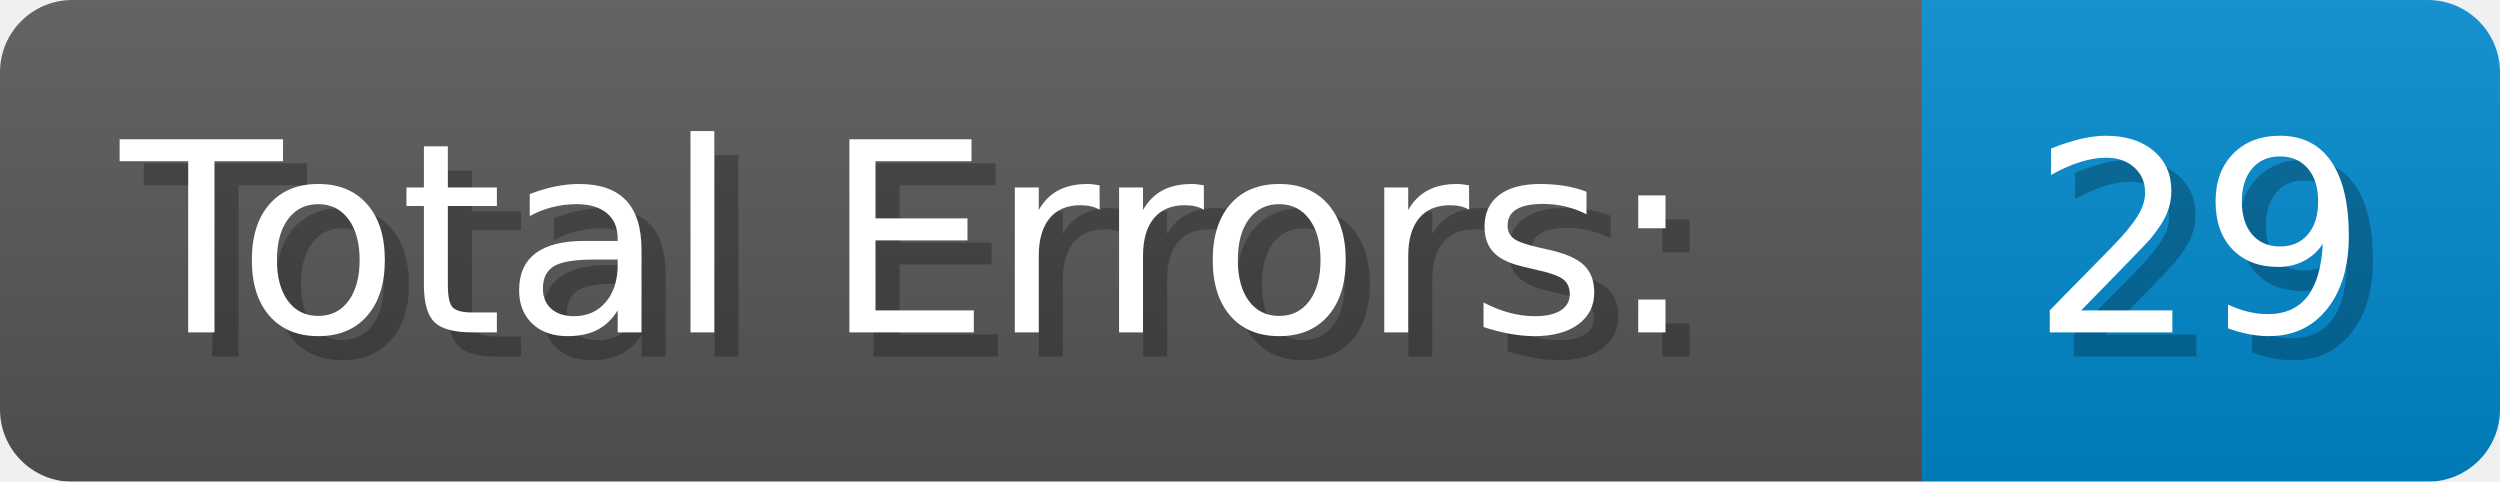
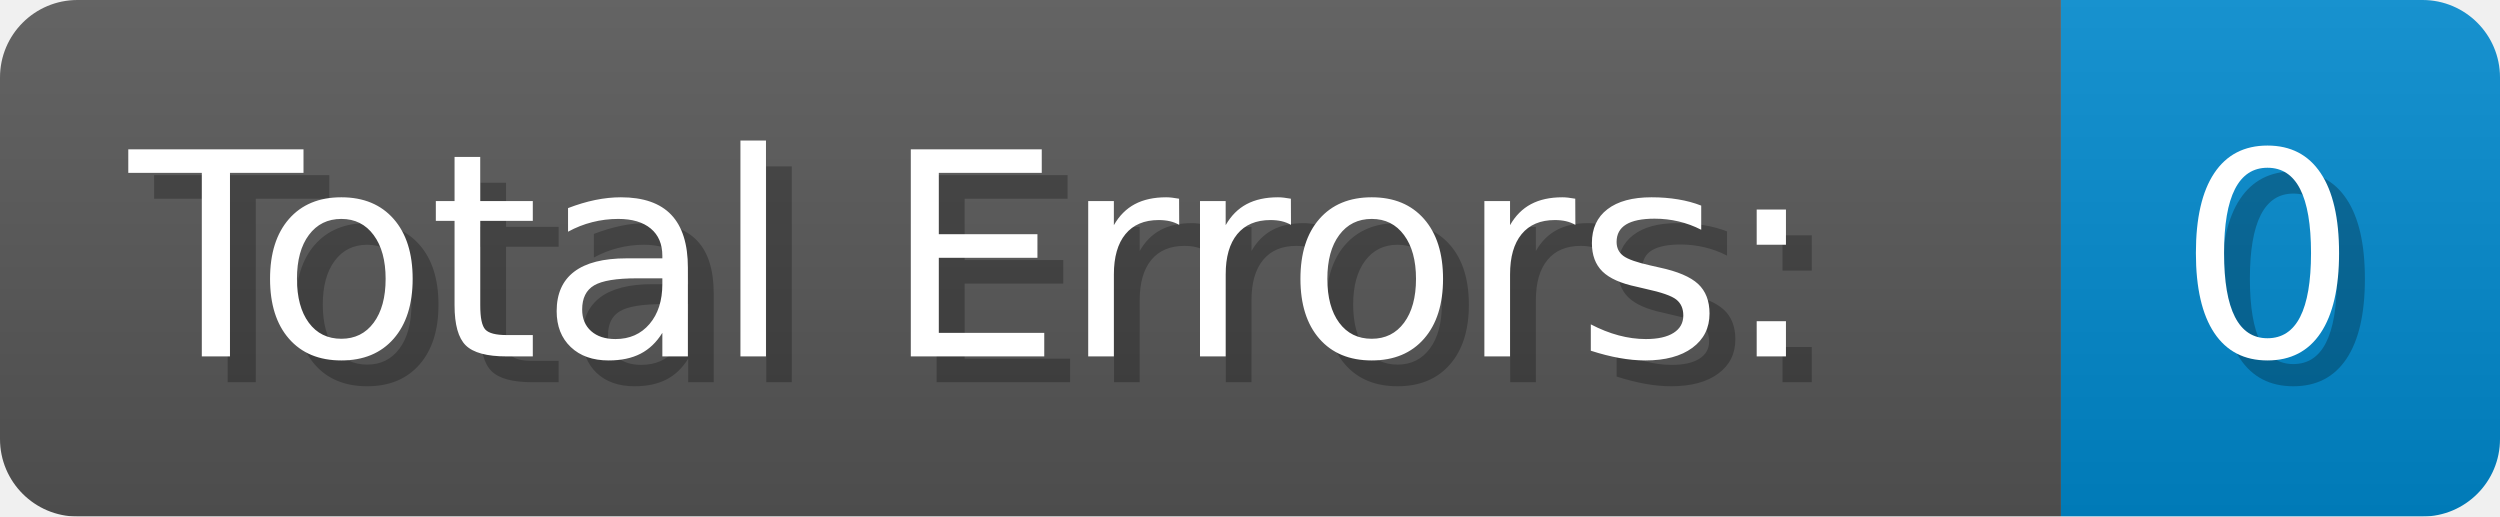
- <svg xmlns="http://www.w3.org/2000/svg" width="155.7" height="30" viewBox="0 0 1038 200" role="img" aria-label="Total Errors:: 29">
+ <svg xmlns="http://www.w3.org/2000/svg" width="145.2" height="30" viewBox="0 0 968 200" role="img" aria-label="Total Errors:: 0">
  <linearGradient id="a" x2="0" y2="100%">
    <stop offset="0" stop-opacity=".1" stop-color="#EEE" />
    <stop offset="1" stop-opacity=".1" />
  </linearGradient>
  <mask id="m">
-     <rect width="1038" height="200" rx="30" fill="#FFF" />
+     <rect width="968" height="200" rx="30" fill="#FFF" />
  </mask>
  <g mask="url(#m)">
    <rect width="798" height="200" fill="#555" />
-     <rect width="240" height="200" fill="#08C" x="798" />
-     <rect width="1038" height="200" fill="url(#a)" />
+     <rect width="170" height="200" fill="#08C" x="798" />
+     <rect width="968" height="200" fill="url(#a)" />
  </g>
  <g aria-hidden="true" fill="#fff" text-anchor="start" font-family="Verdana,DejaVu Sans,sans-serif" font-size="110">
    <text x="60" y="148" textLength="698" fill="#000" opacity="0.25">Total Errors:</text>
    <text x="50" y="138" textLength="698">Total Errors:</text>
-     <text x="853" y="148" textLength="140" fill="#000" opacity="0.25">29</text>
-     <text x="843" y="138" textLength="140">29</text>
+     <text x="853" y="148" textLength="70" fill="#000" opacity="0.25">0</text>
+     <text x="843" y="138" textLength="70">0</text>
  </g>
</svg>
